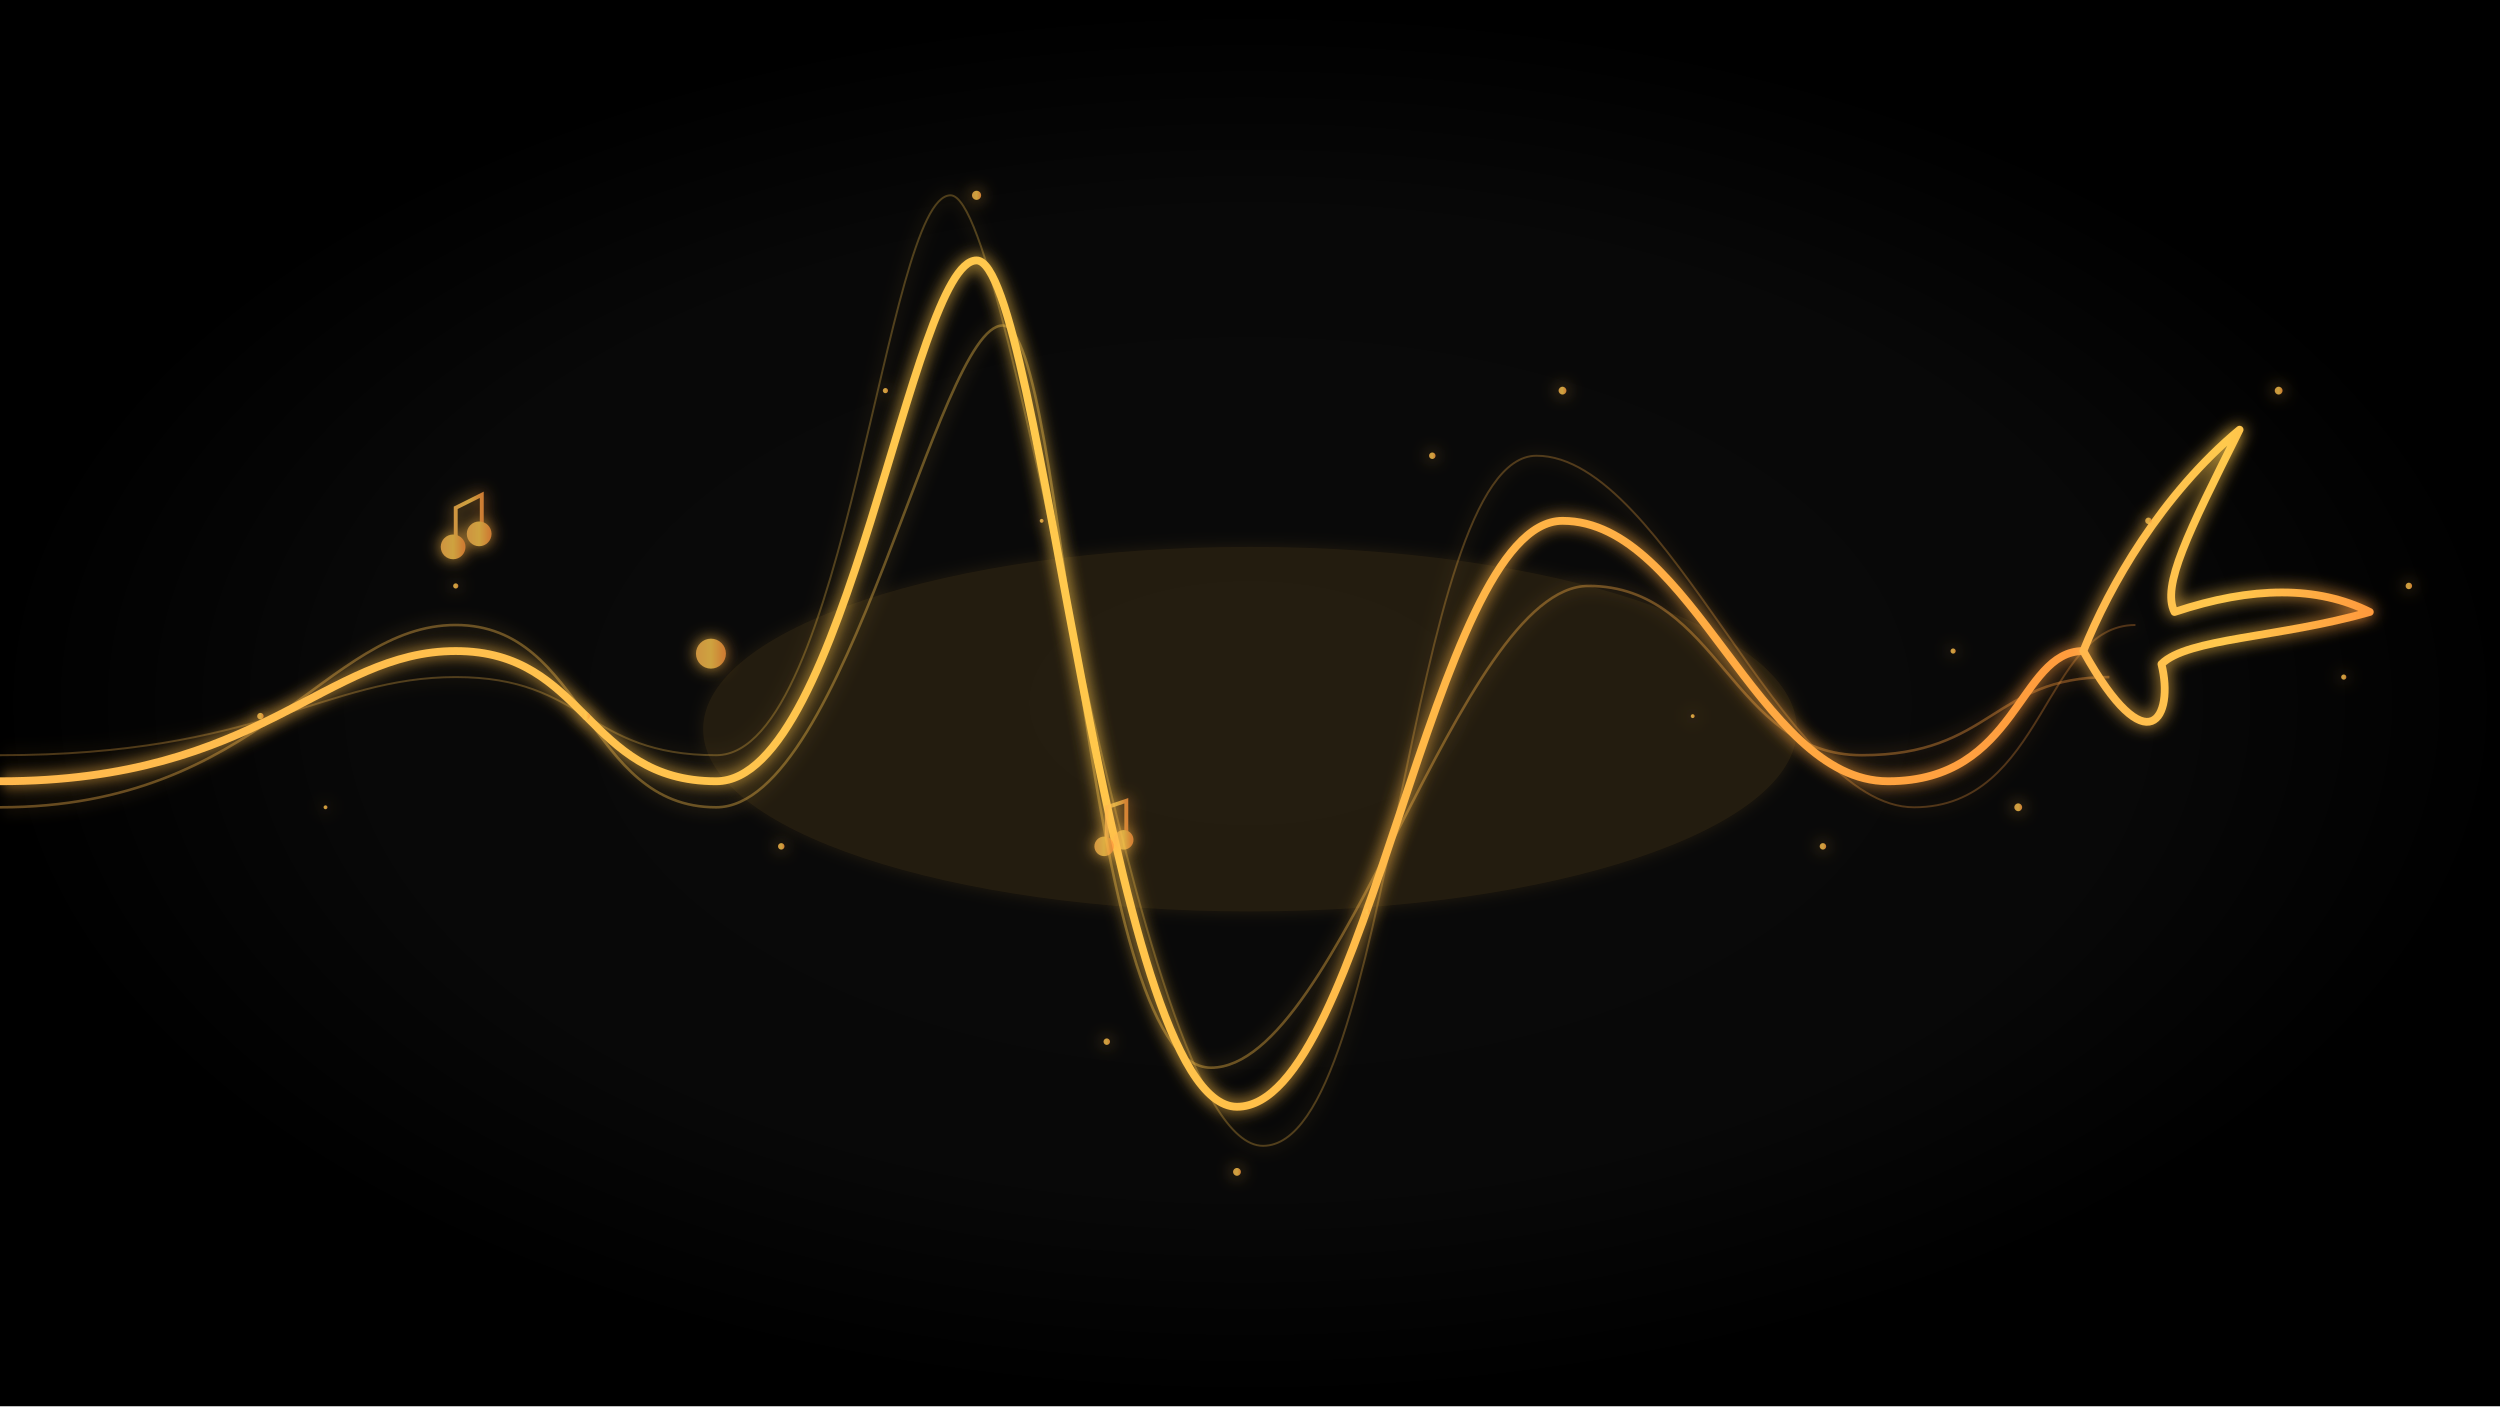
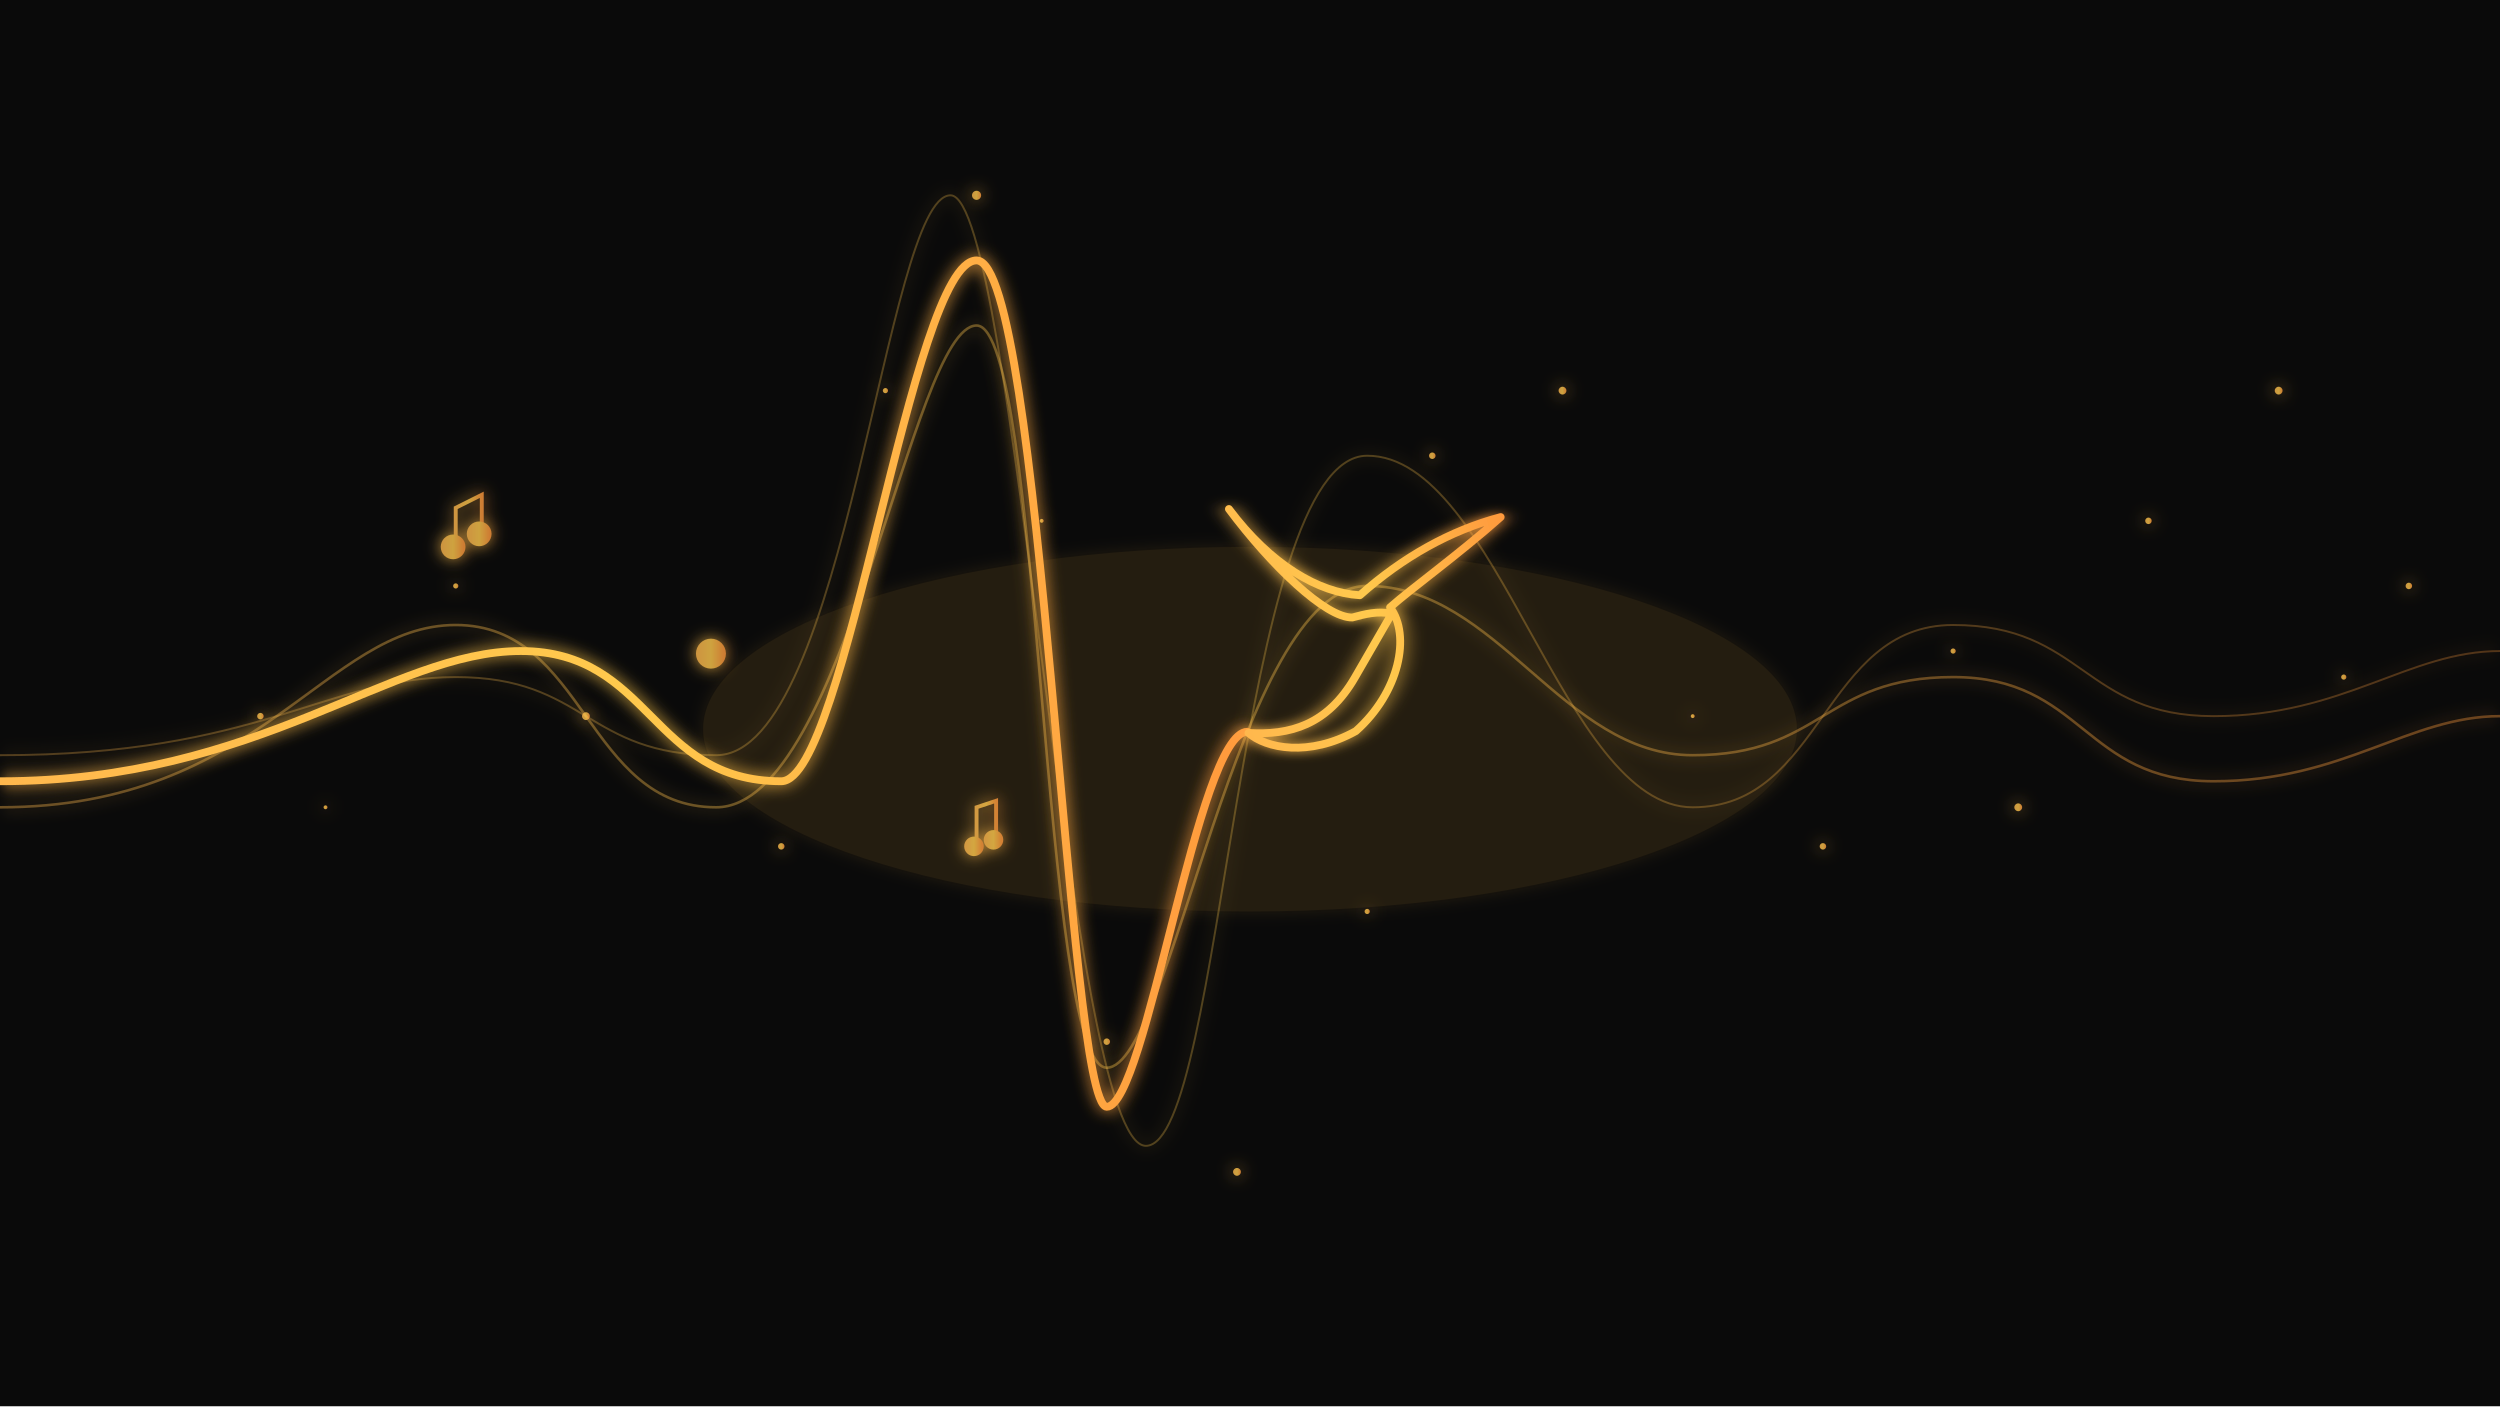
<svg xmlns="http://www.w3.org/2000/svg" width="1920" height="1080" viewBox="0 0 1920 1080">
  <defs>
    <linearGradient id="g" x1="0" y1="0" x2="1" y2="0">
      <stop offset="0%" stop-color="#FFB84D" />
      <stop offset="50%" stop-color="#FFC94D" />
      <stop offset="100%" stop-color="#FF9A3D" />
    </linearGradient>
    <filter id="glow" x="-50%" y="-50%" width="200%" height="200%">
      <feGaussianBlur stdDeviation="6" result="b" />
      <feMerge>
        <feMergeNode in="b" />
        <feMergeNode in="SourceGraphic" />
      </feMerge>
    </filter>
-     <radialGradient id="vignette">
-       <stop offset="0%" stop-color="#0A0A0A" />
-       <stop offset="70%" stop-color="#080808" />
-       <stop offset="100%" stop-color="#000000" />
-     </radialGradient>
  </defs>
-   <rect width="100%" height="100%" fill="url(#vignette)" />
+   <rect width="100%" height="100%" fill="#0A0A0A" />
  <ellipse cx="960" cy="560" rx="420" ry="140" fill="#E7A93A" opacity="0.12" filter="url(#glow)" />
-   <path d="M 0 620             C 200 620, 250 480, 350 480            C 450 480, 450 620, 550 620            C 650 620, 720 250, 770 250            C 820 250, 830 820, 930 820            C 1030 820, 1120 450, 1220 450            C 1320 450, 1330 580, 1430 580            C 1530 580, 1530 520, 1620 520" fill="none" stroke="url(#g)" stroke-width="2" opacity="0.4" filter="url(#glow)" />
-   <path d="M 0 580             C 200 580, 250 520, 350 520            C 450 520, 450 580, 550 580            C 650 580, 680 150, 730 150            C 780 150, 870 880, 970 880            C 1070 880, 1080 350, 1180 350            C 1280 350, 1370 620, 1470 620            C 1570 620, 1570 480, 1640 480" fill="none" stroke="url(#g)" stroke-width="1.5" opacity="0.3" filter="url(#glow)" />
-   <path d="M 0 600             C 200 600, 250 500, 350 500            C 450 500, 450 600, 550 600            C 650 600, 700 200, 750 200            C 800 200, 850 850, 950 850            C 1050 850, 1100 400, 1200 400            C 1300 400, 1350 600, 1450 600            C 1550 600, 1550 500, 1600 500" fill="none" stroke="url(#g)" stroke-width="6" stroke-linecap="round" filter="url(#glow)" />
-   <path d="M 1600 500            C 1620 450, 1660 380, 1720 330            C 1680 410, 1660 450, 1670 470            C 1730 450, 1780 450, 1820 470            C 1750 490, 1680 490, 1660 510            C 1670 550, 1650 590, 1600 500 Z" fill="none" stroke="url(#g)" stroke-width="6" stroke-linejoin="round" filter="url(#glow)" />
+   <path d="M 0 620             C 200 620, 250 480, 350 480            C 450 480, 450 620, 550 620            C 650 620, 700 250, 750 250            C 800 250, 800 820, 850 820            C 900 820, 950 450, 1050 450            C 1150 450, 1200 580, 1300 580            C 1400 580, 1400 520, 1500 520            C 1600 520, 1600 600, 1700 600            C 1800 600, 1850 550, 1920 550" fill="none" stroke="url(#g)" stroke-width="2" opacity="0.4" filter="url(#glow)" />
+   <path d="M 0 580             C 200 580, 250 520, 350 520            C 450 520, 450 580, 550 580            C 650 580, 680 150, 730 150            C 780 150, 820 880, 880 880            C 940 880, 950 350, 1050 350            C 1150 350, 1200 620, 1300 620            C 1400 620, 1400 480, 1500 480            C 1600 480, 1600 550, 1700 550            C 1800 550, 1850 500, 1920 500" fill="none" stroke="url(#g)" stroke-width="1.5" opacity="0.3" filter="url(#glow)" />
+   <path d="M 0 600             C 200 600, 300 500, 400 500            C 500 500, 500 600, 600 600            C 650 600, 700 200, 750 200            C 800 200, 820 850, 850 850            C 880 850, 920 562, 958 562" fill="none" stroke="url(#g)" stroke-width="6" stroke-linecap="round" filter="url(#glow)" />
+   <g transform="translate(920, 418) scale(1) rotate(-15)" fill="none" stroke="url(#g)" stroke-width="6" filter="url(#glow)" stroke-linejoin="round">
+     <path d="M 0 150               C 30 160, 60 160, 90 130              C 110 110, 120 100, 130 90              C 120 85, 110 85, 100 85              C 80 80, 50 30, 30 -20              C 50 30, 80 60, 110 70              C 150 50, 190 40, 230 40              C 190 60, 150 75, 130 85              C 140 110, 120 150, 80 170              C 40 180, 10 165, 0 150 Z" />
+   </g>
  <g stroke="url(#g)" stroke-width="3" fill="none" filter="url(#glow)" opacity="0.8">
    <path d="M350 420 l0 -30 l20 -10 l0 30" />
    <circle cx="348" cy="420" r="8" fill="url(#g)" />
    <circle cx="368" cy="410" r="8" fill="url(#g)" />
    <path d="M550 500 l0 -40" />
    <circle cx="546" cy="502" r="10" fill="url(#g)" />
-     <path d="M850 650 l0 -30 l15 -5 l0 25" />
-     <circle cx="848" cy="650" r="6" fill="url(#g)" />
-     <circle cx="863" cy="645" r="6" fill="url(#g)" />
+     <path d="M750 650 l0 -30 l15 -5 l0 25" />
+     <circle cx="748" cy="650" r="6" fill="url(#g)" />
+     <circle cx="763" cy="645" r="6" fill="url(#g)" />
  </g>
  <g fill="url(#g)" opacity="0.8" filter="url(#glow)">
    <circle cx="200" cy="550" r="2.5" />
    <circle cx="250" cy="620" r="1.5" />
    <circle cx="350" cy="450" r="2" />
    <circle cx="450" cy="550" r="3" />
    <circle cx="600" cy="650" r="2.5" />
    <circle cx="680" cy="300" r="2" />
    <circle cx="750" cy="150" r="3.5" />
    <circle cx="800" cy="400" r="1.5" />
    <circle cx="850" cy="800" r="2.5" />
    <circle cx="950" cy="900" r="3" />
    <circle cx="1050" cy="700" r="2" />
    <circle cx="1100" cy="350" r="2.5" />
    <circle cx="1200" cy="300" r="3" />
    <circle cx="1300" cy="550" r="1.5" />
    <circle cx="1400" cy="650" r="2.5" />
    <circle cx="1500" cy="500" r="2" />
    <circle cx="1550" cy="620" r="3" />
    <circle cx="1650" cy="400" r="2.5" />
    <circle cx="1750" cy="300" r="3" />
    <circle cx="1800" cy="520" r="2" />
    <circle cx="1850" cy="450" r="2.5" />
  </g>
</svg>
